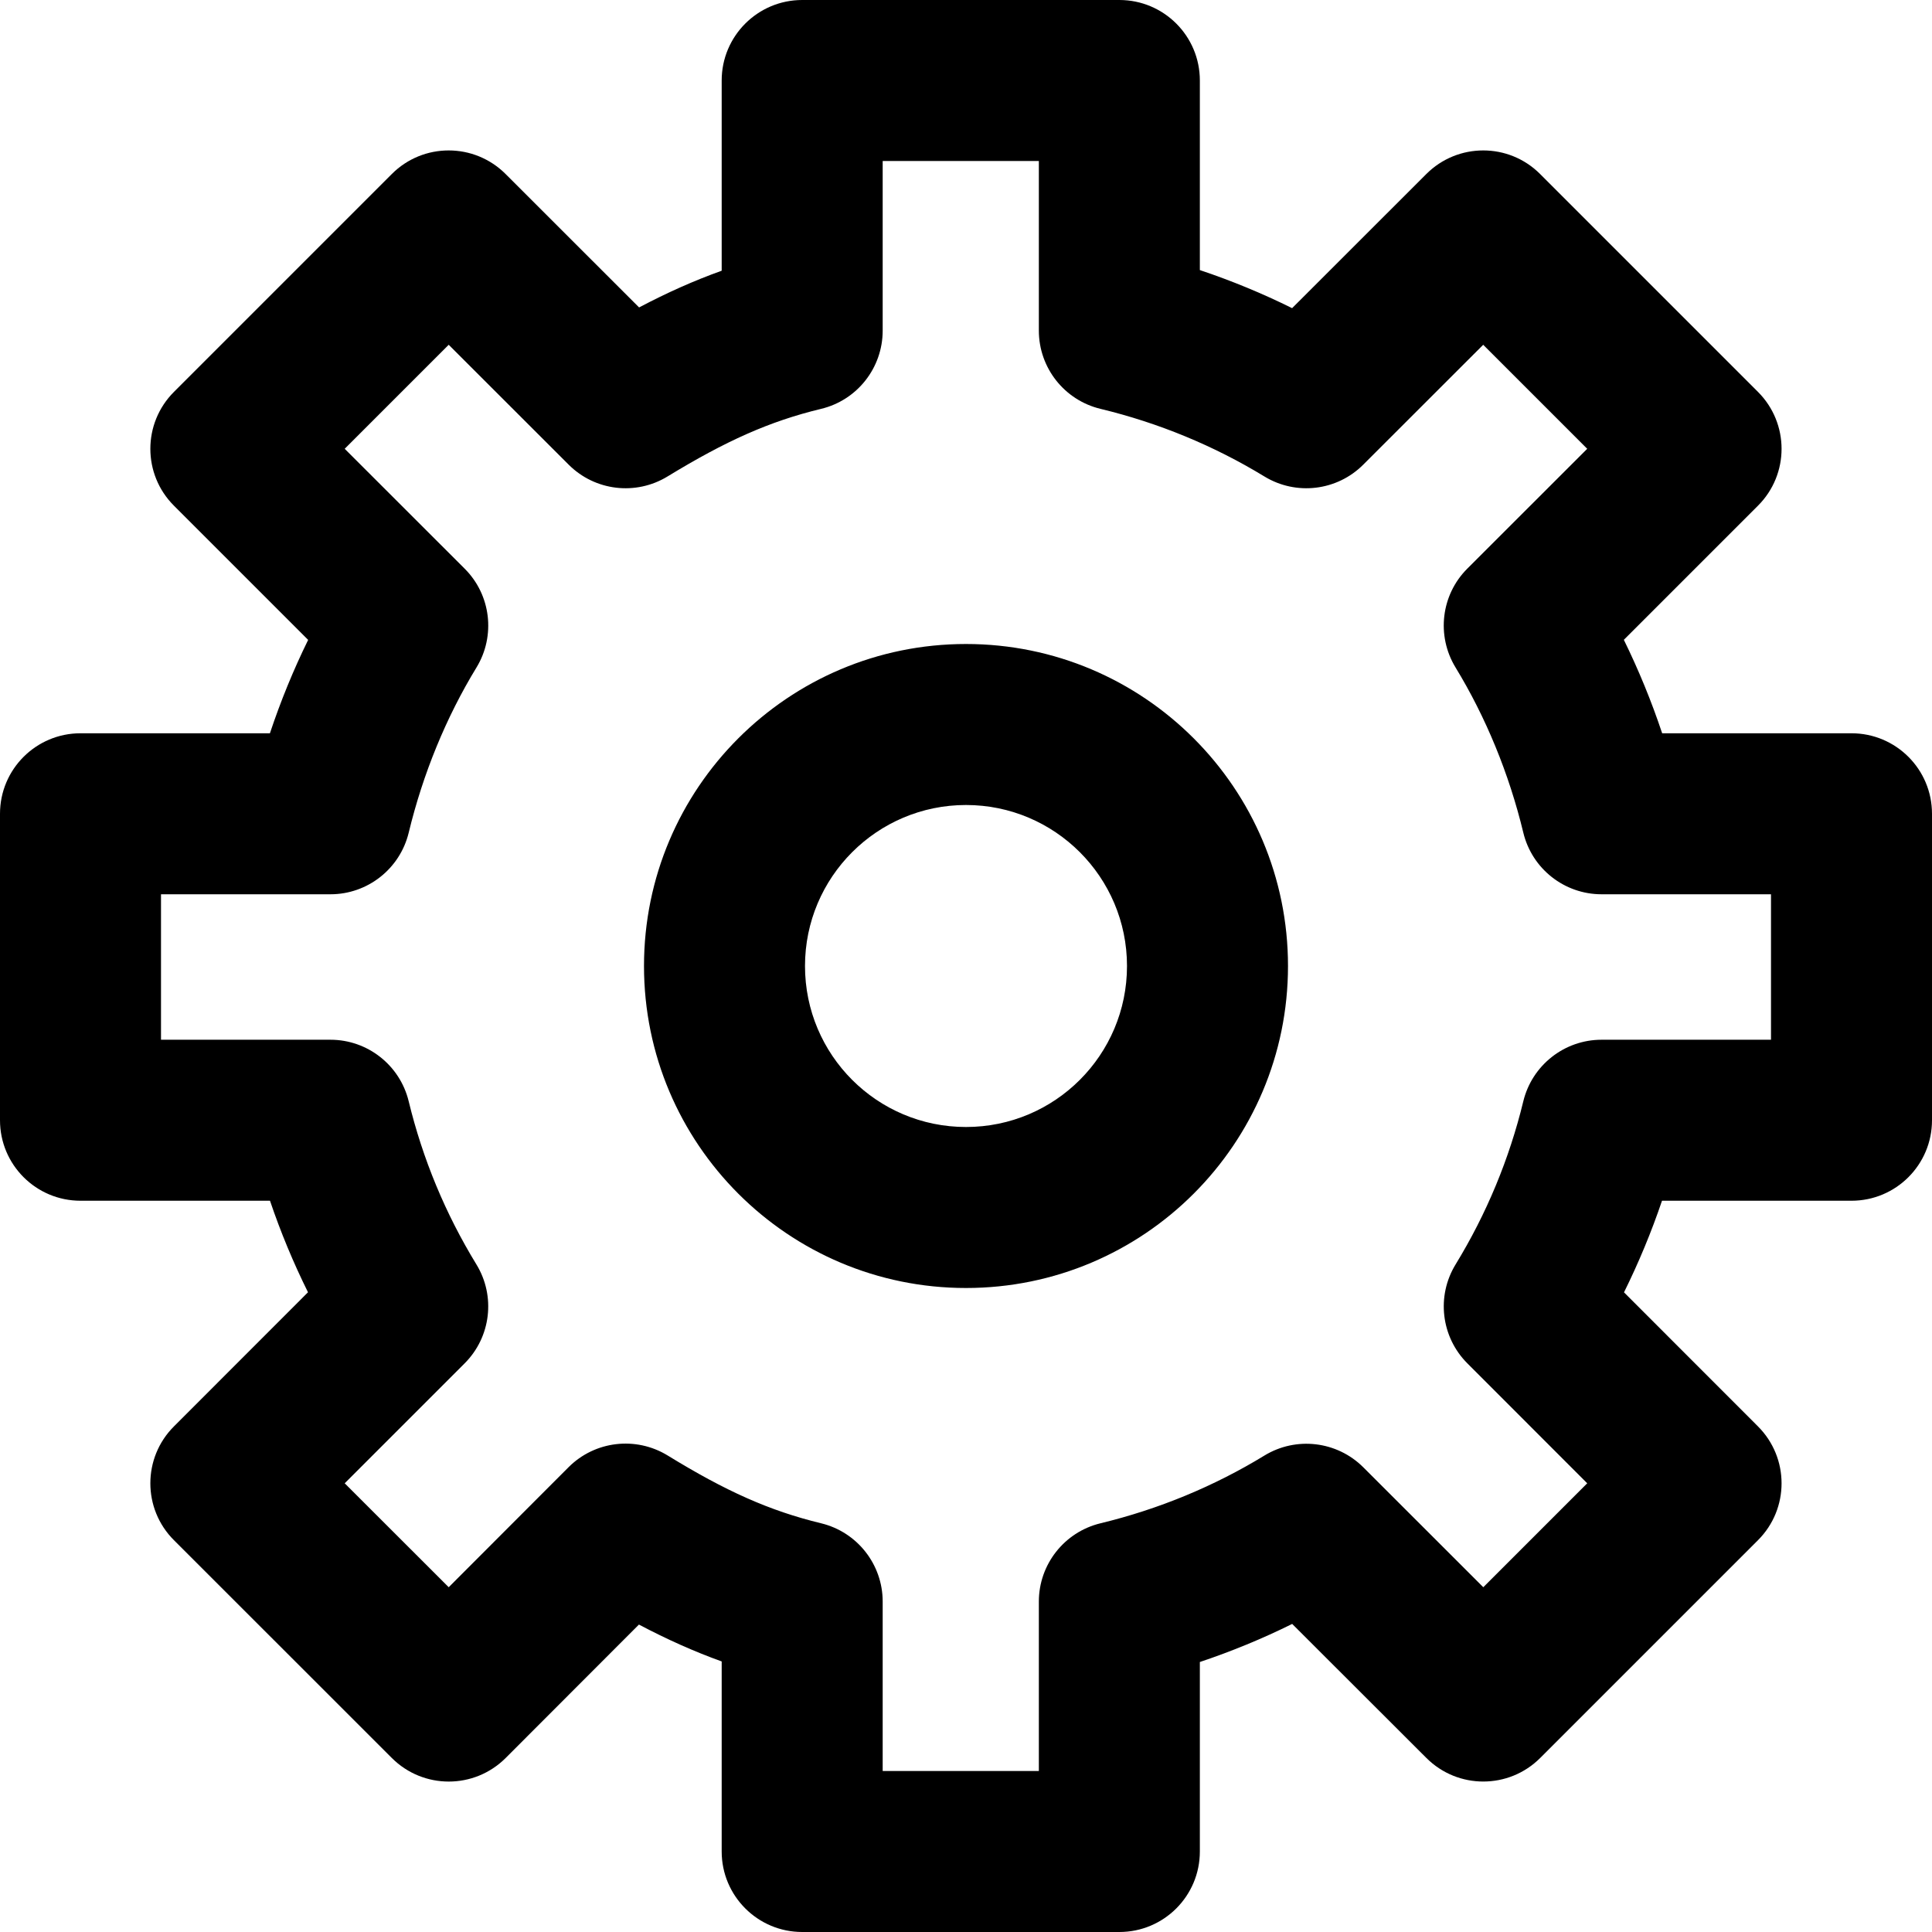
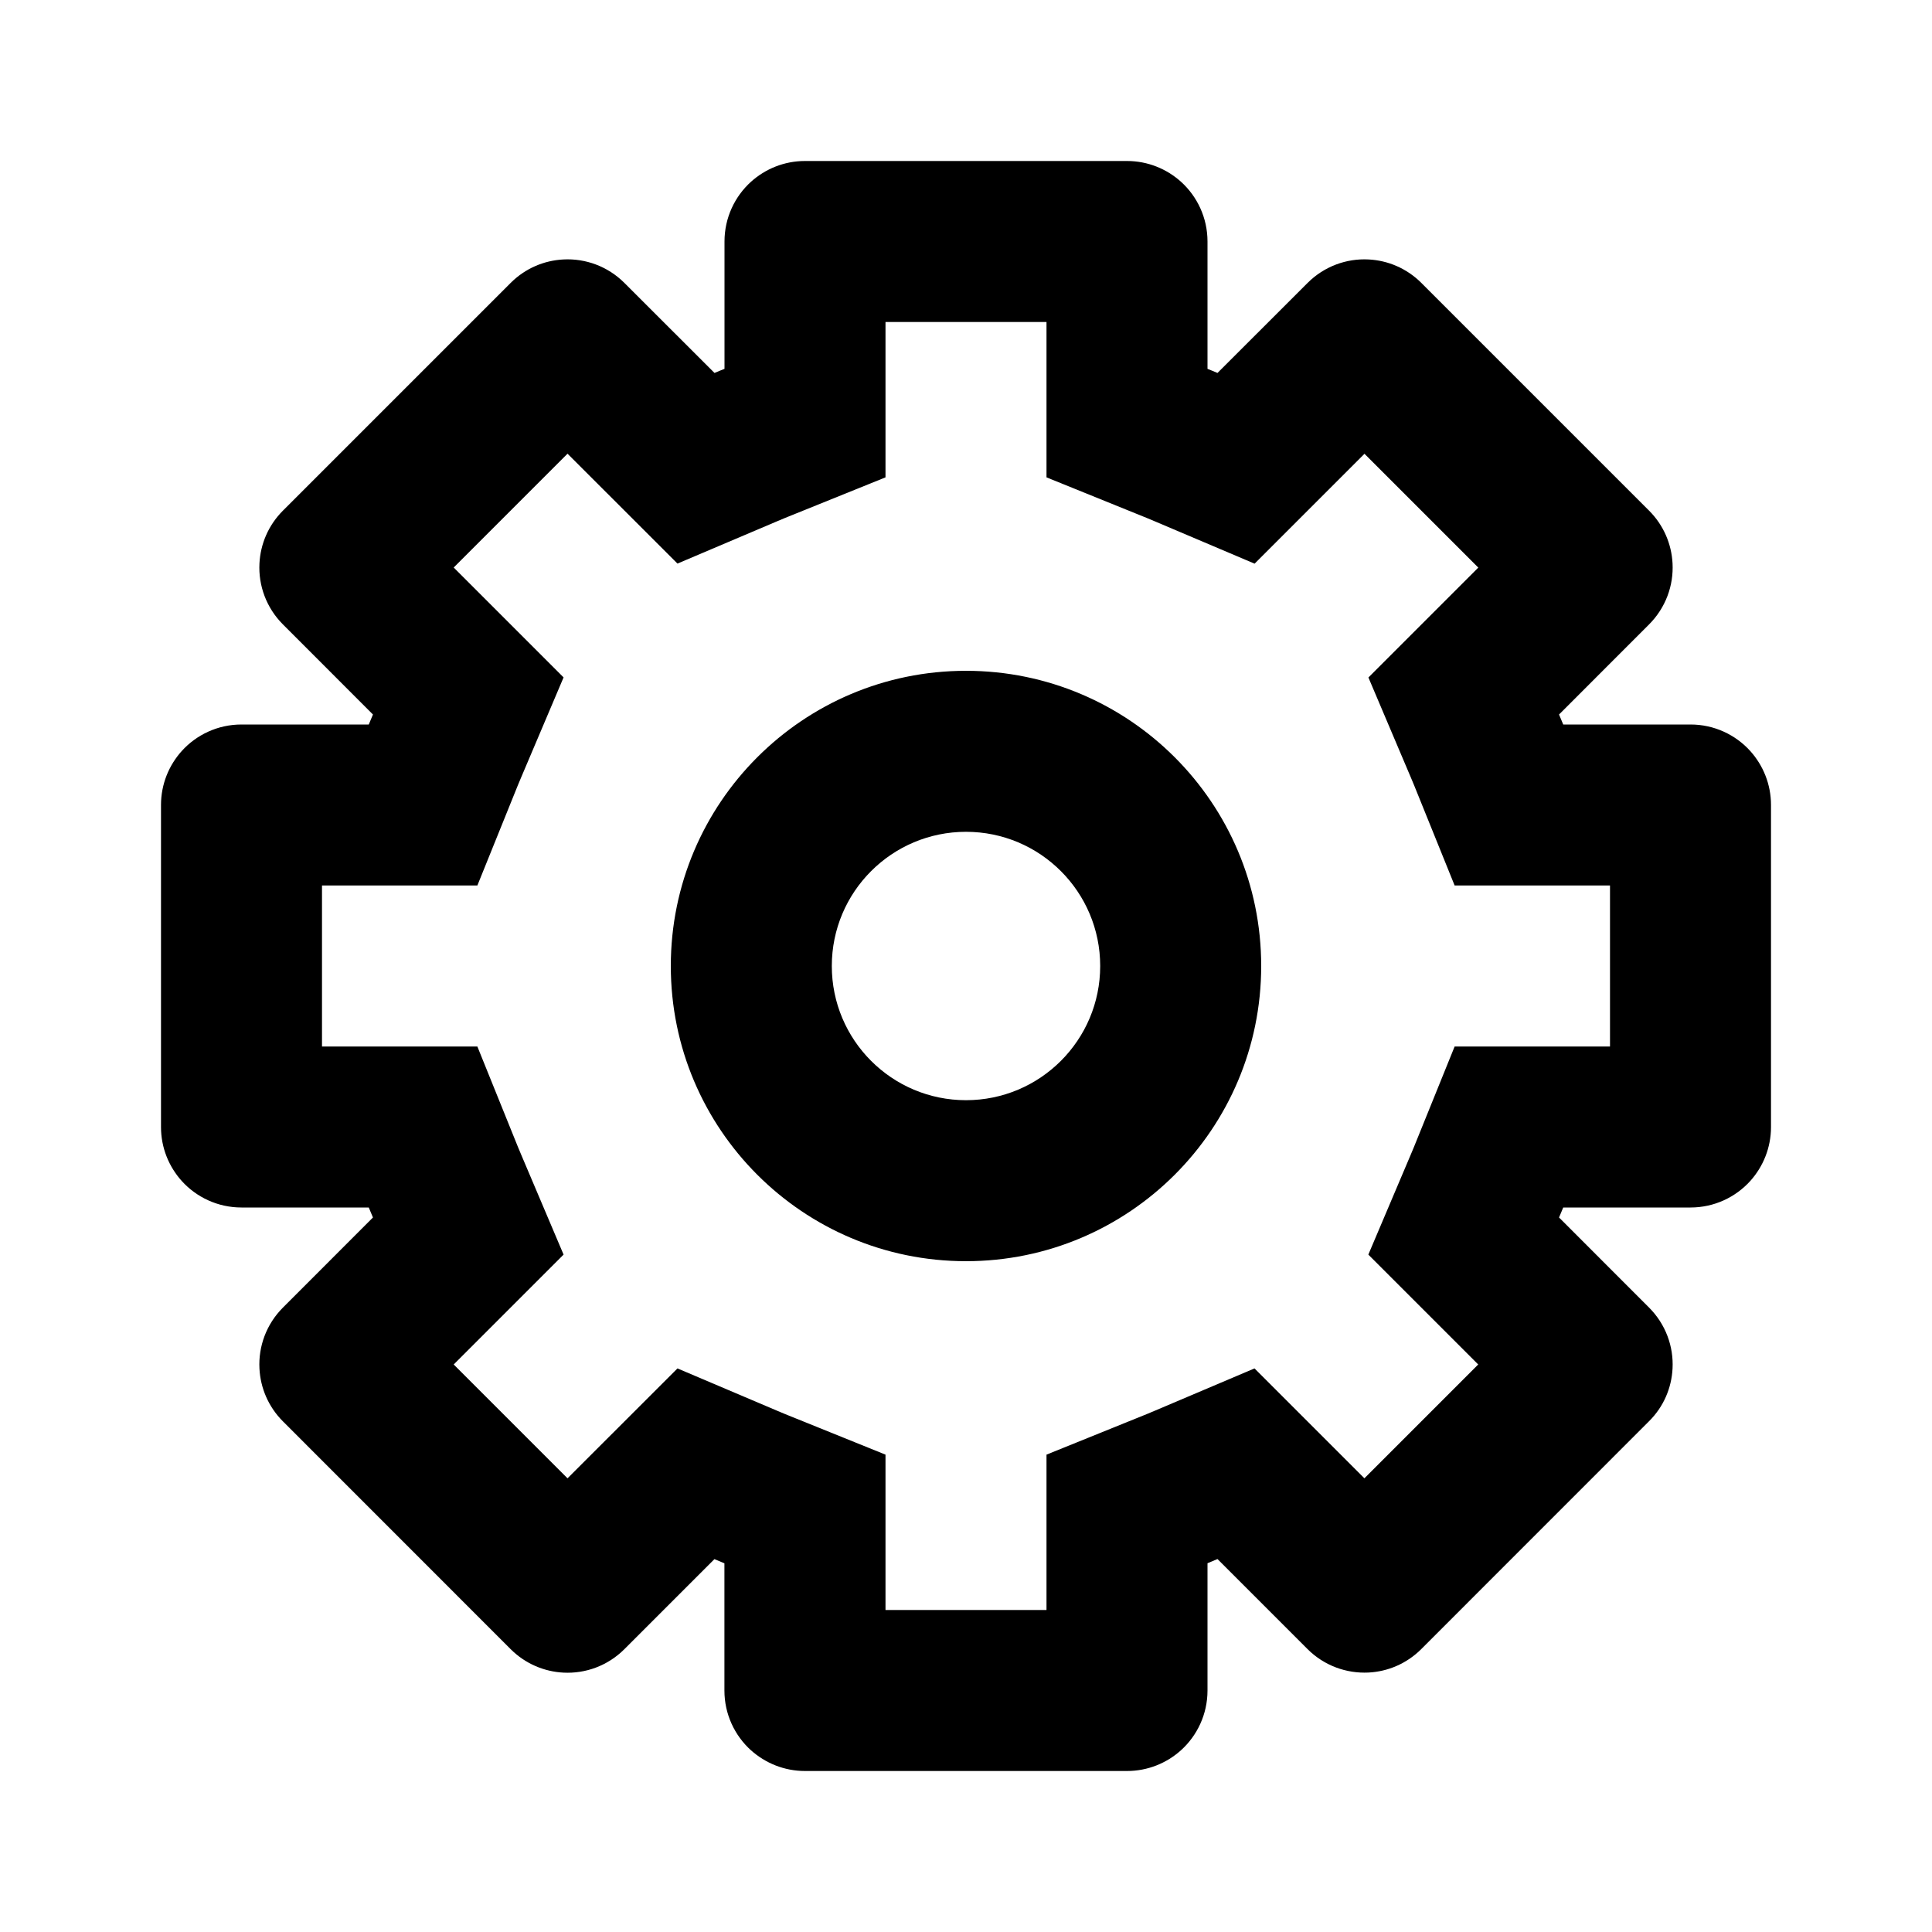
<svg xmlns="http://www.w3.org/2000/svg" width="24" height="24" viewBox="0 0 24 24">
-   <path d="M23,14.916 L20.646,14.916 C20.514,15.306 20.356,15.686 20.174,16.054 L21.838,17.719 C22.229,18.11 22.229,18.743 21.838,19.133 L19.133,21.838 C18.743,22.228 18.11,22.229 17.719,21.838 L16.052,20.173 C15.683,20.356 15.299,20.514 14.905,20.646 L14.905,23 C14.905,23.552 14.458,24 13.905,24 L9.965,24 C9.413,24 8.965,23.552 8.965,23 L8.965,20.639 C8.621,20.515 8.286,20.365 7.937,20.181 L6.282,21.838 C5.891,22.229 5.258,22.229 4.867,21.838 L2.161,19.133 C1.77,18.743 1.77,18.109 2.161,17.719 L3.826,16.053 C3.644,15.686 3.486,15.306 3.354,14.916 L1,14.916 C0.448,14.916 0,14.469 0,13.916 L0,10.109 C0,9.556 0.448,9.109 1,9.109 L3.353,9.109 C3.486,8.71 3.645,8.321 3.828,7.949 L2.161,6.282 C1.77,5.892 1.77,5.259 2.161,4.868 L4.867,2.162 C5.257,1.771 5.89,1.771 6.281,2.162 L7.939,3.819 C8.288,3.635 8.622,3.486 8.965,3.363 L8.965,1 C8.965,0.448 9.413,0 9.965,0 L13.905,0 C14.458,0 14.905,0.448 14.905,1 L14.905,3.355 C15.299,3.487 15.682,3.645 16.051,3.828 L17.718,2.162 C18.109,1.771 18.742,1.771 19.132,2.162 L21.838,4.868 C22.229,5.259 22.229,5.892 21.838,6.282 L20.172,7.948 C20.355,8.321 20.515,8.71 20.648,9.109 L23,9.109 C23.552,9.109 24,9.556 24,10.109 L24,13.916 C24,14.469 23.552,14.916 23,14.916 Z M18.426,19.717 L19.717,18.426 L18.228,16.936 C17.901,16.609 17.841,16.101 18.082,15.707 C18.466,15.079 18.749,14.398 18.923,13.681 C19.032,13.232 19.434,12.916 19.895,12.916 L22,12.916 L22,11.109 L19.895,11.109 C19.433,11.109 19.031,10.792 18.923,10.343 C18.747,9.613 18.458,8.909 18.081,8.291 C17.841,7.897 17.901,7.389 18.228,7.063 L19.717,5.575 L18.425,4.283 L16.935,5.772 C16.608,6.099 16.101,6.159 15.707,5.919 C15.082,5.538 14.393,5.253 13.671,5.079 C13.222,4.971 12.905,4.569 12.905,4.107 L12.905,2 L10.965,2 L10.965,4.107 C10.965,4.569 10.649,4.971 10.2,5.079 C9.557,5.234 9.015,5.478 8.292,5.919 C7.898,6.159 7.391,6.099 7.064,5.772 L5.574,4.283 L4.282,5.575 L5.772,7.064 C6.099,7.39 6.159,7.898 5.919,8.292 C5.543,8.908 5.254,9.611 5.077,10.344 C4.968,10.793 4.566,11.109 4.105,11.109 L2,11.109 L2,12.916 L4.105,12.916 C4.566,12.916 4.968,13.232 5.077,13.681 C5.251,14.398 5.534,15.079 5.918,15.707 C6.159,16.101 6.099,16.609 5.772,16.936 L4.282,18.426 L5.574,19.717 L7.063,18.226 C7.39,17.899 7.898,17.839 8.293,18.08 C9.013,18.522 9.556,18.767 10.201,18.923 C10.649,19.032 10.965,19.434 10.965,19.895 L10.965,22 L12.905,22 L12.905,19.895 C12.905,19.434 13.221,19.032 13.67,18.923 C14.394,18.748 15.084,18.462 15.706,18.082 C16.1,17.841 16.608,17.901 16.935,18.227 L18.426,19.717 Z M16,12 C16,14.209 14.209,16 12,16 C9.791,16 8,14.209 8,12 C8,9.791 9.791,8 12,8 C14.209,8 16,9.791 16,12 Z M14,12 C14,10.896 13.104,10 12,10 C10.896,10 10,10.896 10,12 C10,13.105 10.895,14 12,14 C13.105,14 14,13.105 14,12 Z" />
+   <path d="m 11,4 h 2 v 1.93 l 1.25,0.506 c 0.031,0.013 0.062,0.025 0.093,0.039 l 1.242,0.527 1.365,-1.365 1.414,1.414 -1.365,1.365 0.527,1.242 c 0.013,0.031 0.026,0.062 0.039,0.093 L 18.07,11 H 20 v 2 h -1.93 l -0.506,1.25 c -0.013,0.031 -0.025,0.062 -0.039,0.093 l -0.527,1.242 1.365,1.365 -1.414,1.414 -1.365,-1.365 -1.242,0.527 c -0.031,0.013 -0.062,0.026 -0.093,0.039 L 13,18.07 V 20 H 11 V 18.07 L 9.75,17.565 C 9.719,17.552 9.688,17.539 9.657,17.526 L 8.416,16.999 7.05,18.364 5.636,16.95 7.001,15.585 6.474,14.343 C 6.461,14.312 6.448,14.281 6.435,14.25 L 5.93,13 H 4 V 11 H 5.93 L 6.435,9.75 C 6.448,9.719 6.461,9.688 6.474,9.657 L 7.001,8.415 5.636,7.05 7.05,5.636 8.416,7.001 9.657,6.474 C 9.688,6.461 9.719,6.448 9.75,6.435 L 11,5.93 Z m 9.777,3 C 20.765,6.761 20.668,6.526 20.485,6.343 L 17.657,3.515 C 17.474,3.332 17.239,3.235 17,3.223 16.728,3.209 16.451,3.307 16.243,3.515 L 15.124,4.633 C 15.083,4.616 15.042,4.598 15,4.582 V 3 C 15,2.706 14.873,2.441 14.671,2.258 14.493,2.098 14.258,2 14,2 H 10 C 9.742,2 9.507,2.098 9.329,2.258 9.127,2.441 9,2.706 9,3 V 4.582 C 8.958,4.598 8.917,4.616 8.876,4.633 L 7.757,3.515 C 7.549,3.307 7.272,3.209 7,3.223 6.761,3.235 6.526,3.332 6.343,3.515 L 3.515,6.343 C 3.332,6.526 3.235,6.761 3.223,7 3.209,7.272 3.307,7.549 3.515,7.757 L 4.633,8.876 C 4.616,8.917 4.598,8.958 4.581,9 H 3 C 2.706,9 2.441,9.127 2.258,9.329 2.098,9.507 2,9.742 2,10 v 4 c 0,0.258 0.098,0.493 0.258,0.671 C 2.441,14.873 2.706,15 3,15 h 1.581 c 0.017,0.042 0.034,0.083 0.052,0.124 L 3.515,16.243 C 3.307,16.451 3.209,16.728 3.223,17 c 0.012,0.239 0.109,0.474 0.292,0.657 l 2.828,2.829 c 0.182,0.182 0.418,0.28 0.657,0.292 0.272,0.014 0.549,-0.084 0.757,-0.292 l 1.118,-1.118 c 0.041,0.018 0.083,0.035 0.124,0.052 V 21 c 0,0.294 0.127,0.559 0.329,0.742 C 9.507,21.902 9.742,22 10,22 H 14 c 0.258,0 0.493,-0.098 0.671,-0.258 C 14.873,21.559 15,21.294 15,21 v -1.581 c 0.042,-0.017 0.083,-0.034 0.124,-0.052 l 1.118,1.118 c 0.208,0.208 0.485,0.305 0.757,0.292 0.239,-0.012 0.474,-0.109 0.657,-0.292 l 2.828,-2.829 C 20.668,17.474 20.765,17.239 20.777,17 20.791,16.728 20.693,16.451 20.485,16.243 L 19.367,15.124 C 19.384,15.083 19.402,15.042 19.419,15 H 21 c 0.294,0 0.559,-0.127 0.742,-0.329 C 21.902,14.493 22,14.258 22,14 V 10 C 22,9.742 21.902,9.507 21.742,9.329 21.559,9.127 21.294,9 21,9 H 19.419 C 19.402,8.958 19.384,8.917 19.367,8.876 L 20.485,7.757 C 20.693,7.549 20.791,7.272 20.777,7 Z m -5.11,5 c 0,2.025 -1.642,3.667 -3.667,3.667 C 9.975,15.667 8.333,14.025 8.333,12 8.333,9.975 9.975,8.333 12,8.333 c 2.025,0 3.667,1.642 3.667,3.667 z M 12,10.333 c -0.92,0 -1.667,0.746 -1.667,1.667 0,0.92 0.746,1.667 1.667,1.667 0.92,0 1.667,-0.746 1.667,-1.667 0,-0.92 -0.746,-1.667 -1.667,-1.667 z" />
</svg>
